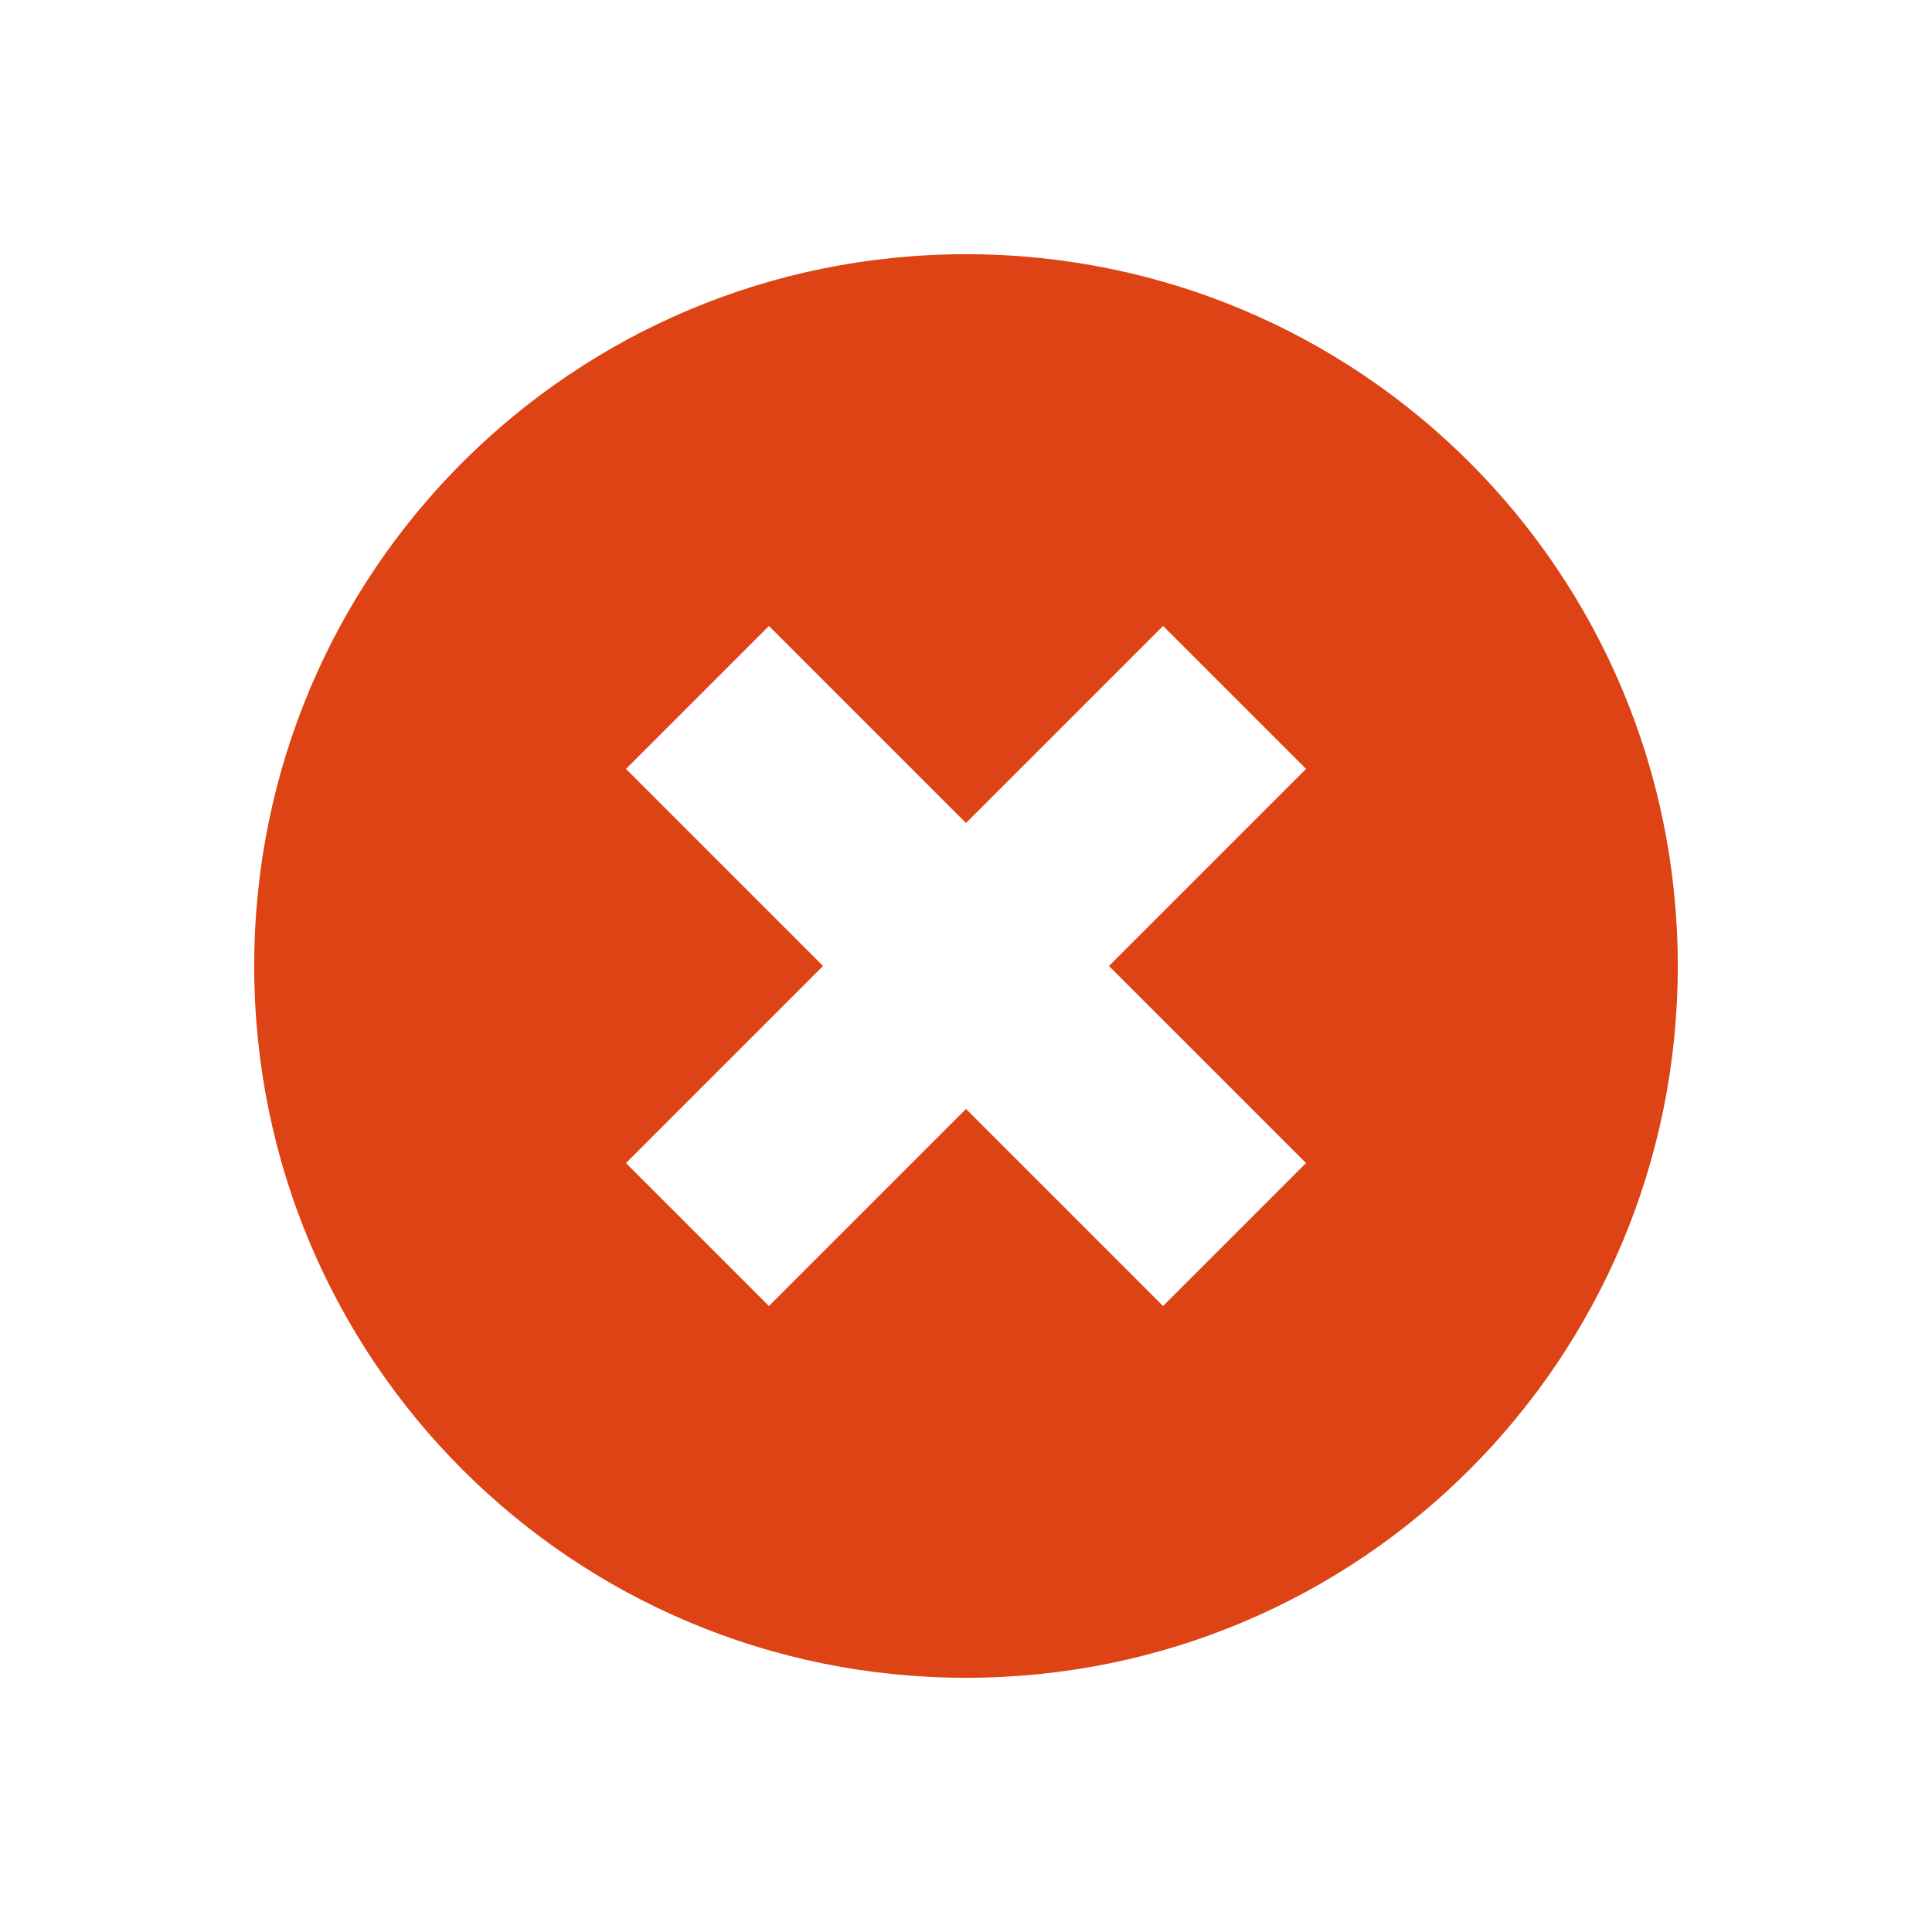
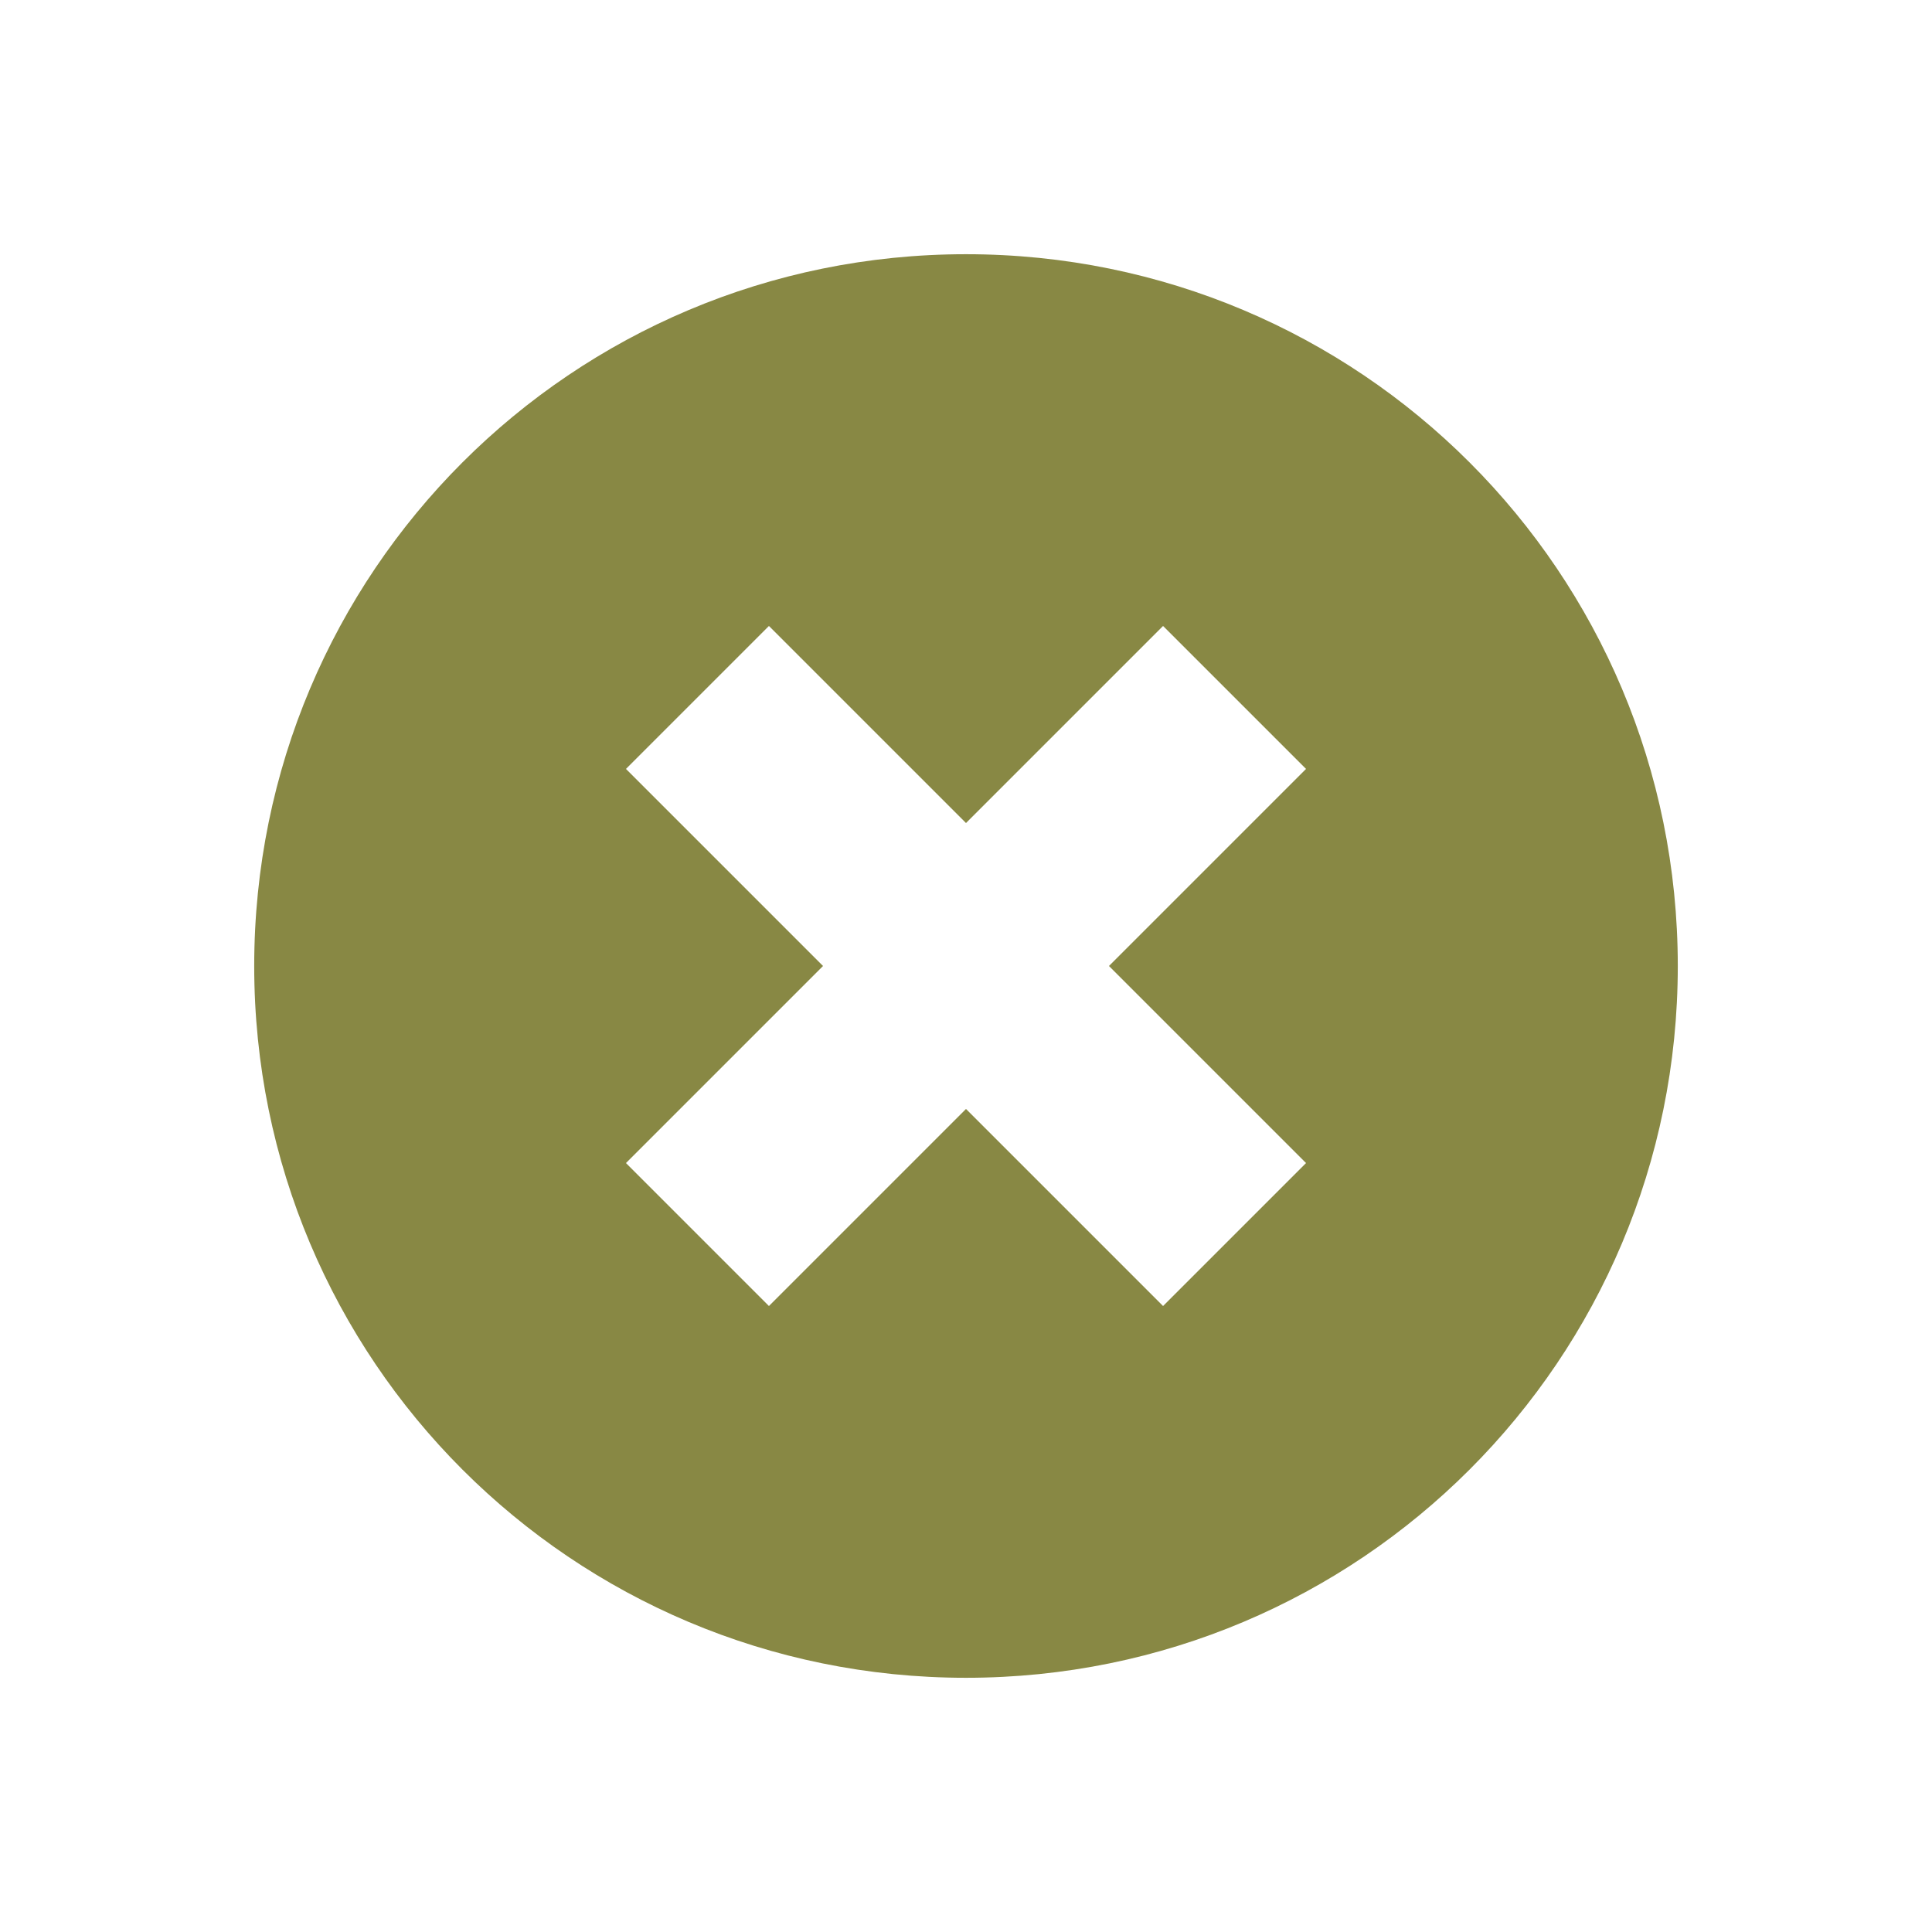
- <svg xmlns="http://www.w3.org/2000/svg" xmlns:ns1="http://www.openswatchbook.org/uri/2009/osb" id="svg4486" height="19" viewBox="0 0 19 19" width="19" version="1.1">
+ <svg xmlns="http://www.w3.org/2000/svg" xmlns:ns1="http://www.openswatchbook.org/uri/2009/osb" xmlns:xlink="http://www.w3.org/1999/xlink" id="svg4486" height="19" viewBox="0 0 19 19" width="19" version="1.1">
  <defs id="defs10">
+     <linearGradient id="linearGradient3767" ns1:paint="solid">
+       <stop style="stop-color:#888844;stop-opacity:1;" offset="0" id="stop3769" />
+     </linearGradient>
    <linearGradient id="linearGradient3781" ns1:paint="solid">
      <stop style="stop-color:#000000;stop-opacity:1;" offset="0" id="stop3783" />
    </linearGradient>
+     <linearGradient xlink:href="#linearGradient3767" id="linearGradient3771" x1="2.5" y1="9.5" x2="16.5" y2="9.5" gradientUnits="userSpaceOnUse" />
  </defs>
  <g id="layer1" transform="translate(290.21 -522.86)">
    <g id="g4113" transform="translate(-289.71 -511)">
      <rect id="rect4539" style="color:#000000;fill:none" height="19" width="19" y="1033.86" x="-0.5" />
-       <path style="opacity:1;fill:#dd4314;fill-opacity:1;stroke:none" d="M 9.5 2.5 C 5.627 2.5 2.5 5.627 2.5 9.5 C 2.5 13.373 5.627 16.5 9.5 16.5 C 13.373 16.5 16.5 13.373 16.5 9.5 C 16.5 5.627 13.373 2.5 9.5 2.5 z M 7.562 6.156 L 9.5 8.094 L 11.438 6.156 L 12.844 7.562 L 10.906 9.5 L 12.844 11.438 L 11.438 12.844 L 9.5 10.906 L 7.562 12.844 L 6.156 11.438 L 8.094 9.5 L 6.156 7.562 L 7.562 6.156 z " transform="translate(-0.5,1033.86)" id="path2985" />
+       <path style="opacity:1;fill:url(#linearGradient3771);fill-opacity:1;stroke:none" d="M 9.5 2.5 C 5.627 2.5 2.5 5.627 2.5 9.5 C 2.5 13.373 5.627 16.5 9.5 16.5 C 13.373 16.5 16.5 13.373 16.5 9.5 C 16.5 5.627 13.373 2.5 9.5 2.5 z M 7.562 6.156 L 9.5 8.094 L 11.438 6.156 L 12.844 7.562 L 10.906 9.5 L 12.844 11.438 L 11.438 12.844 L 9.5 10.906 L 7.562 12.844 L 6.156 11.438 L 8.094 9.5 L 6.156 7.562 L 7.562 6.156 z " transform="translate(-0.5,1033.86)" id="path2985" />
    </g>
  </g>
</svg>
